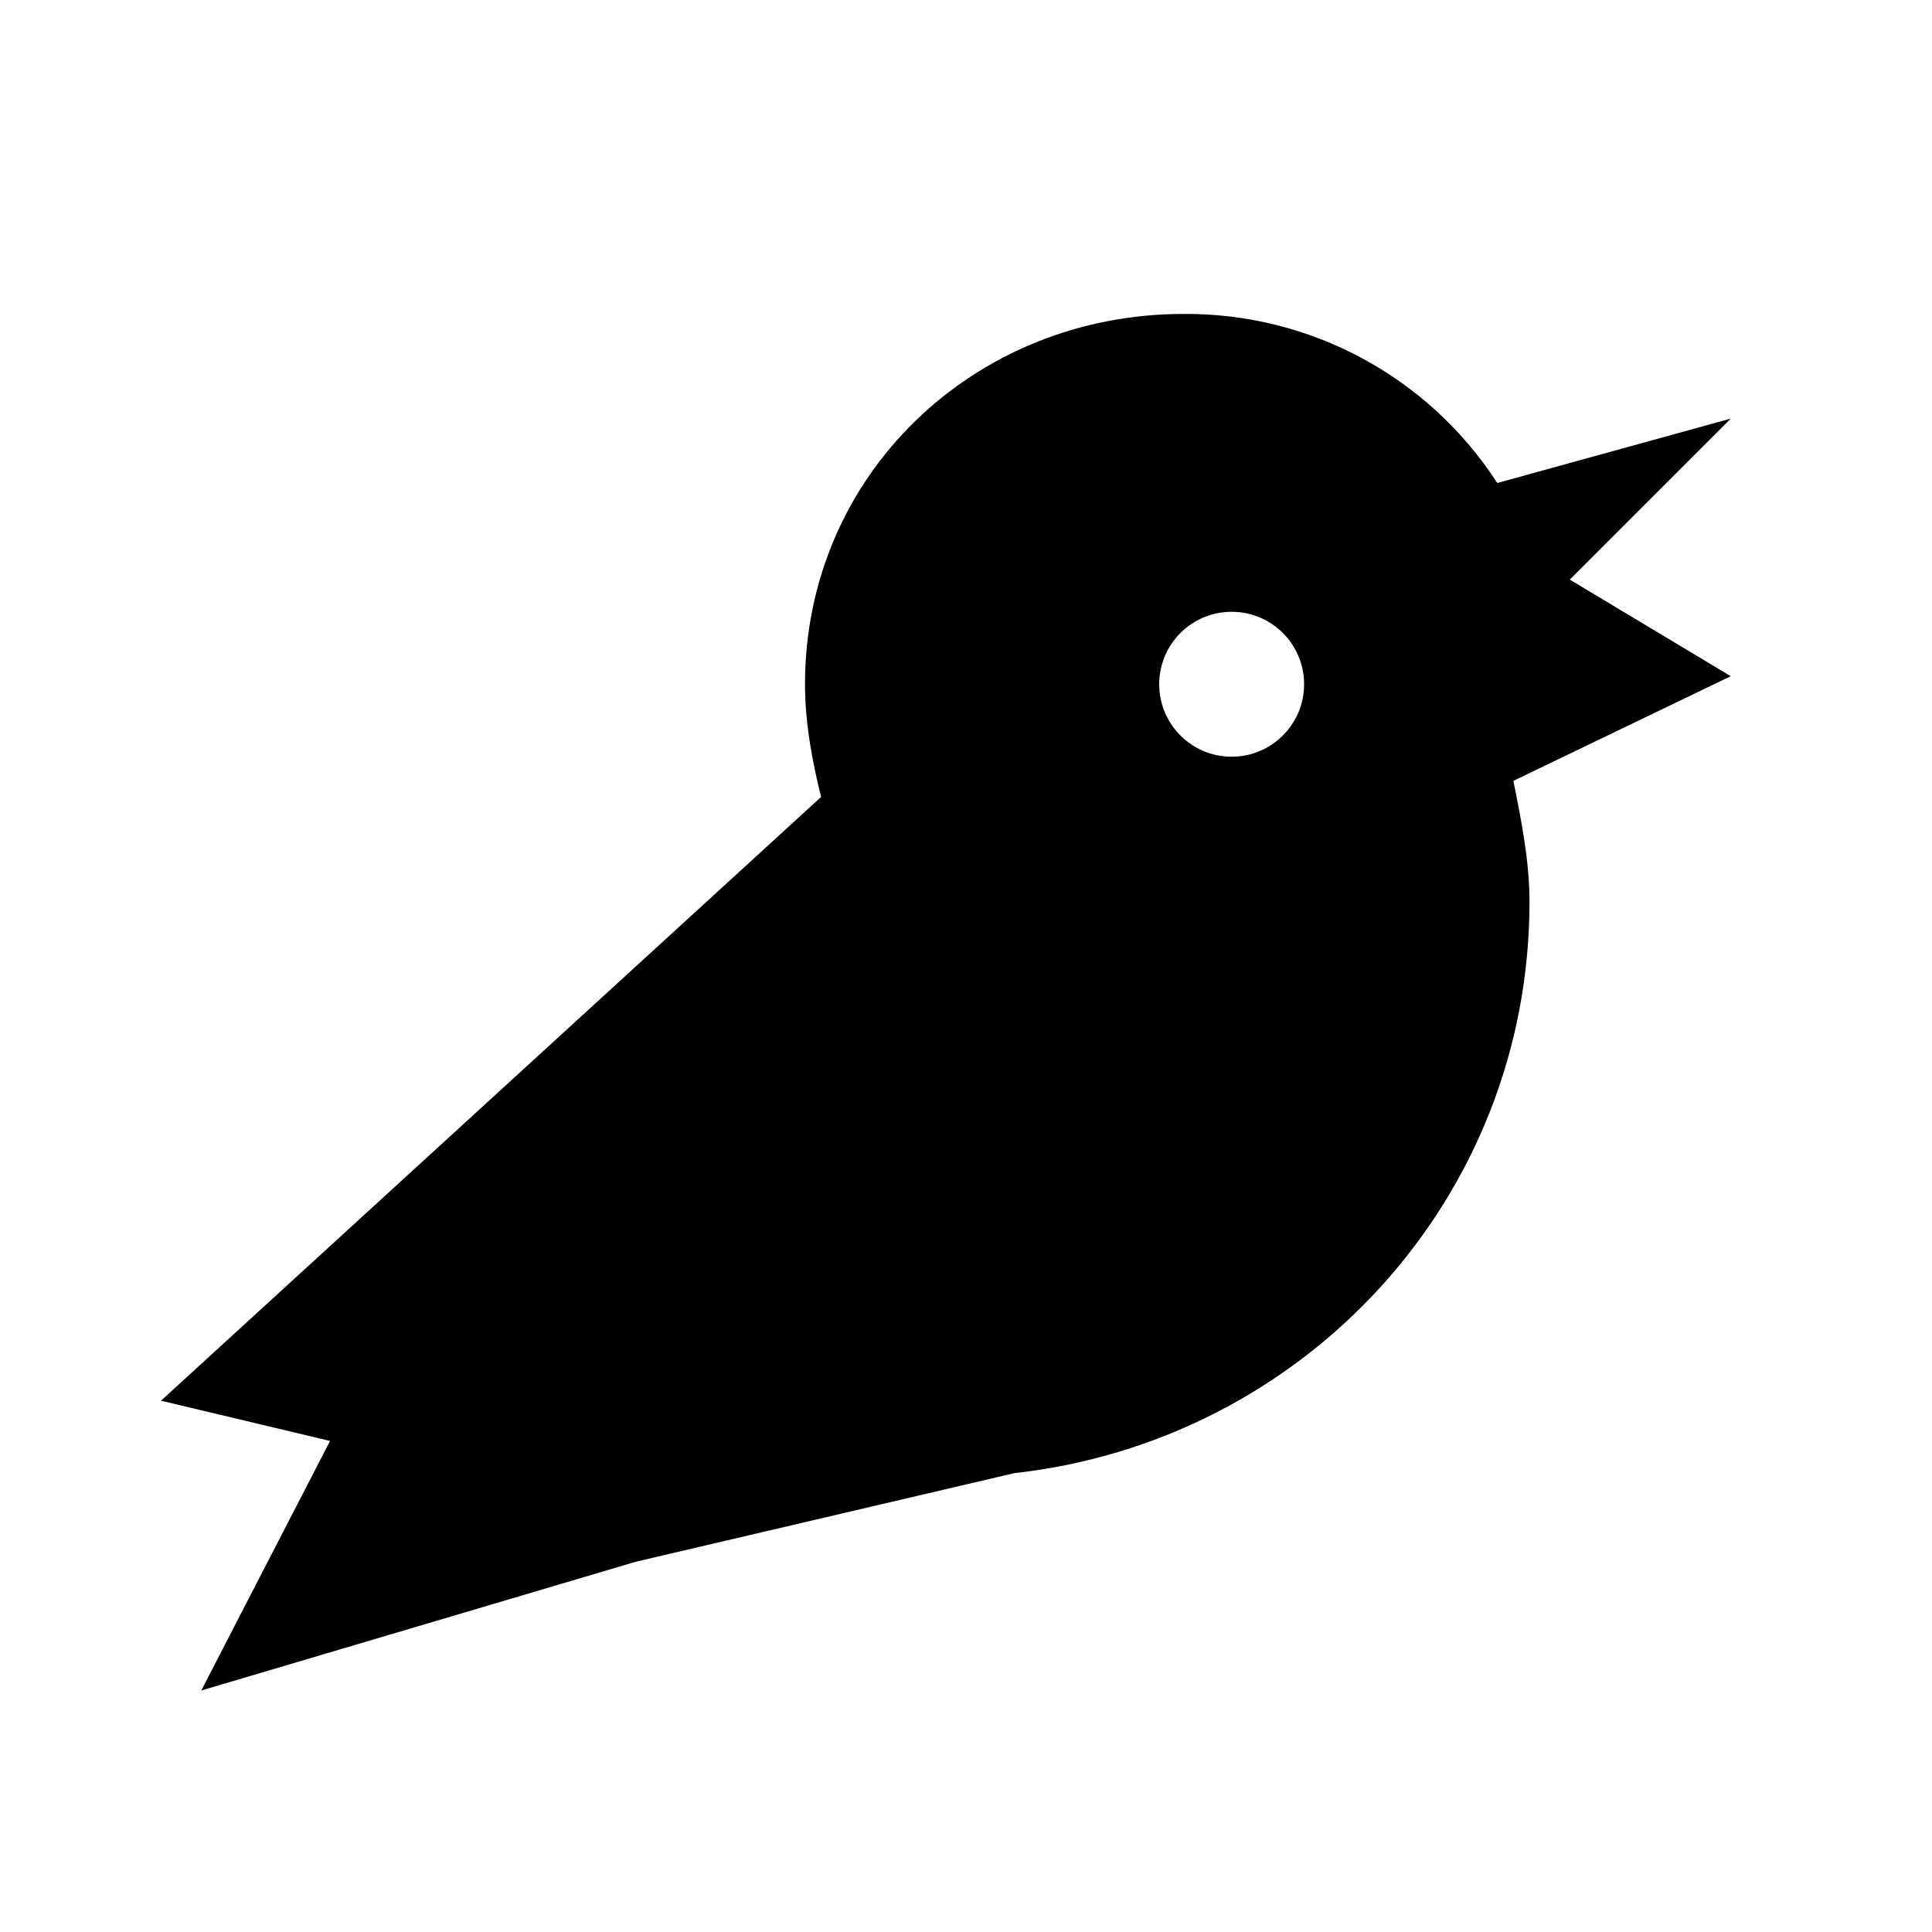
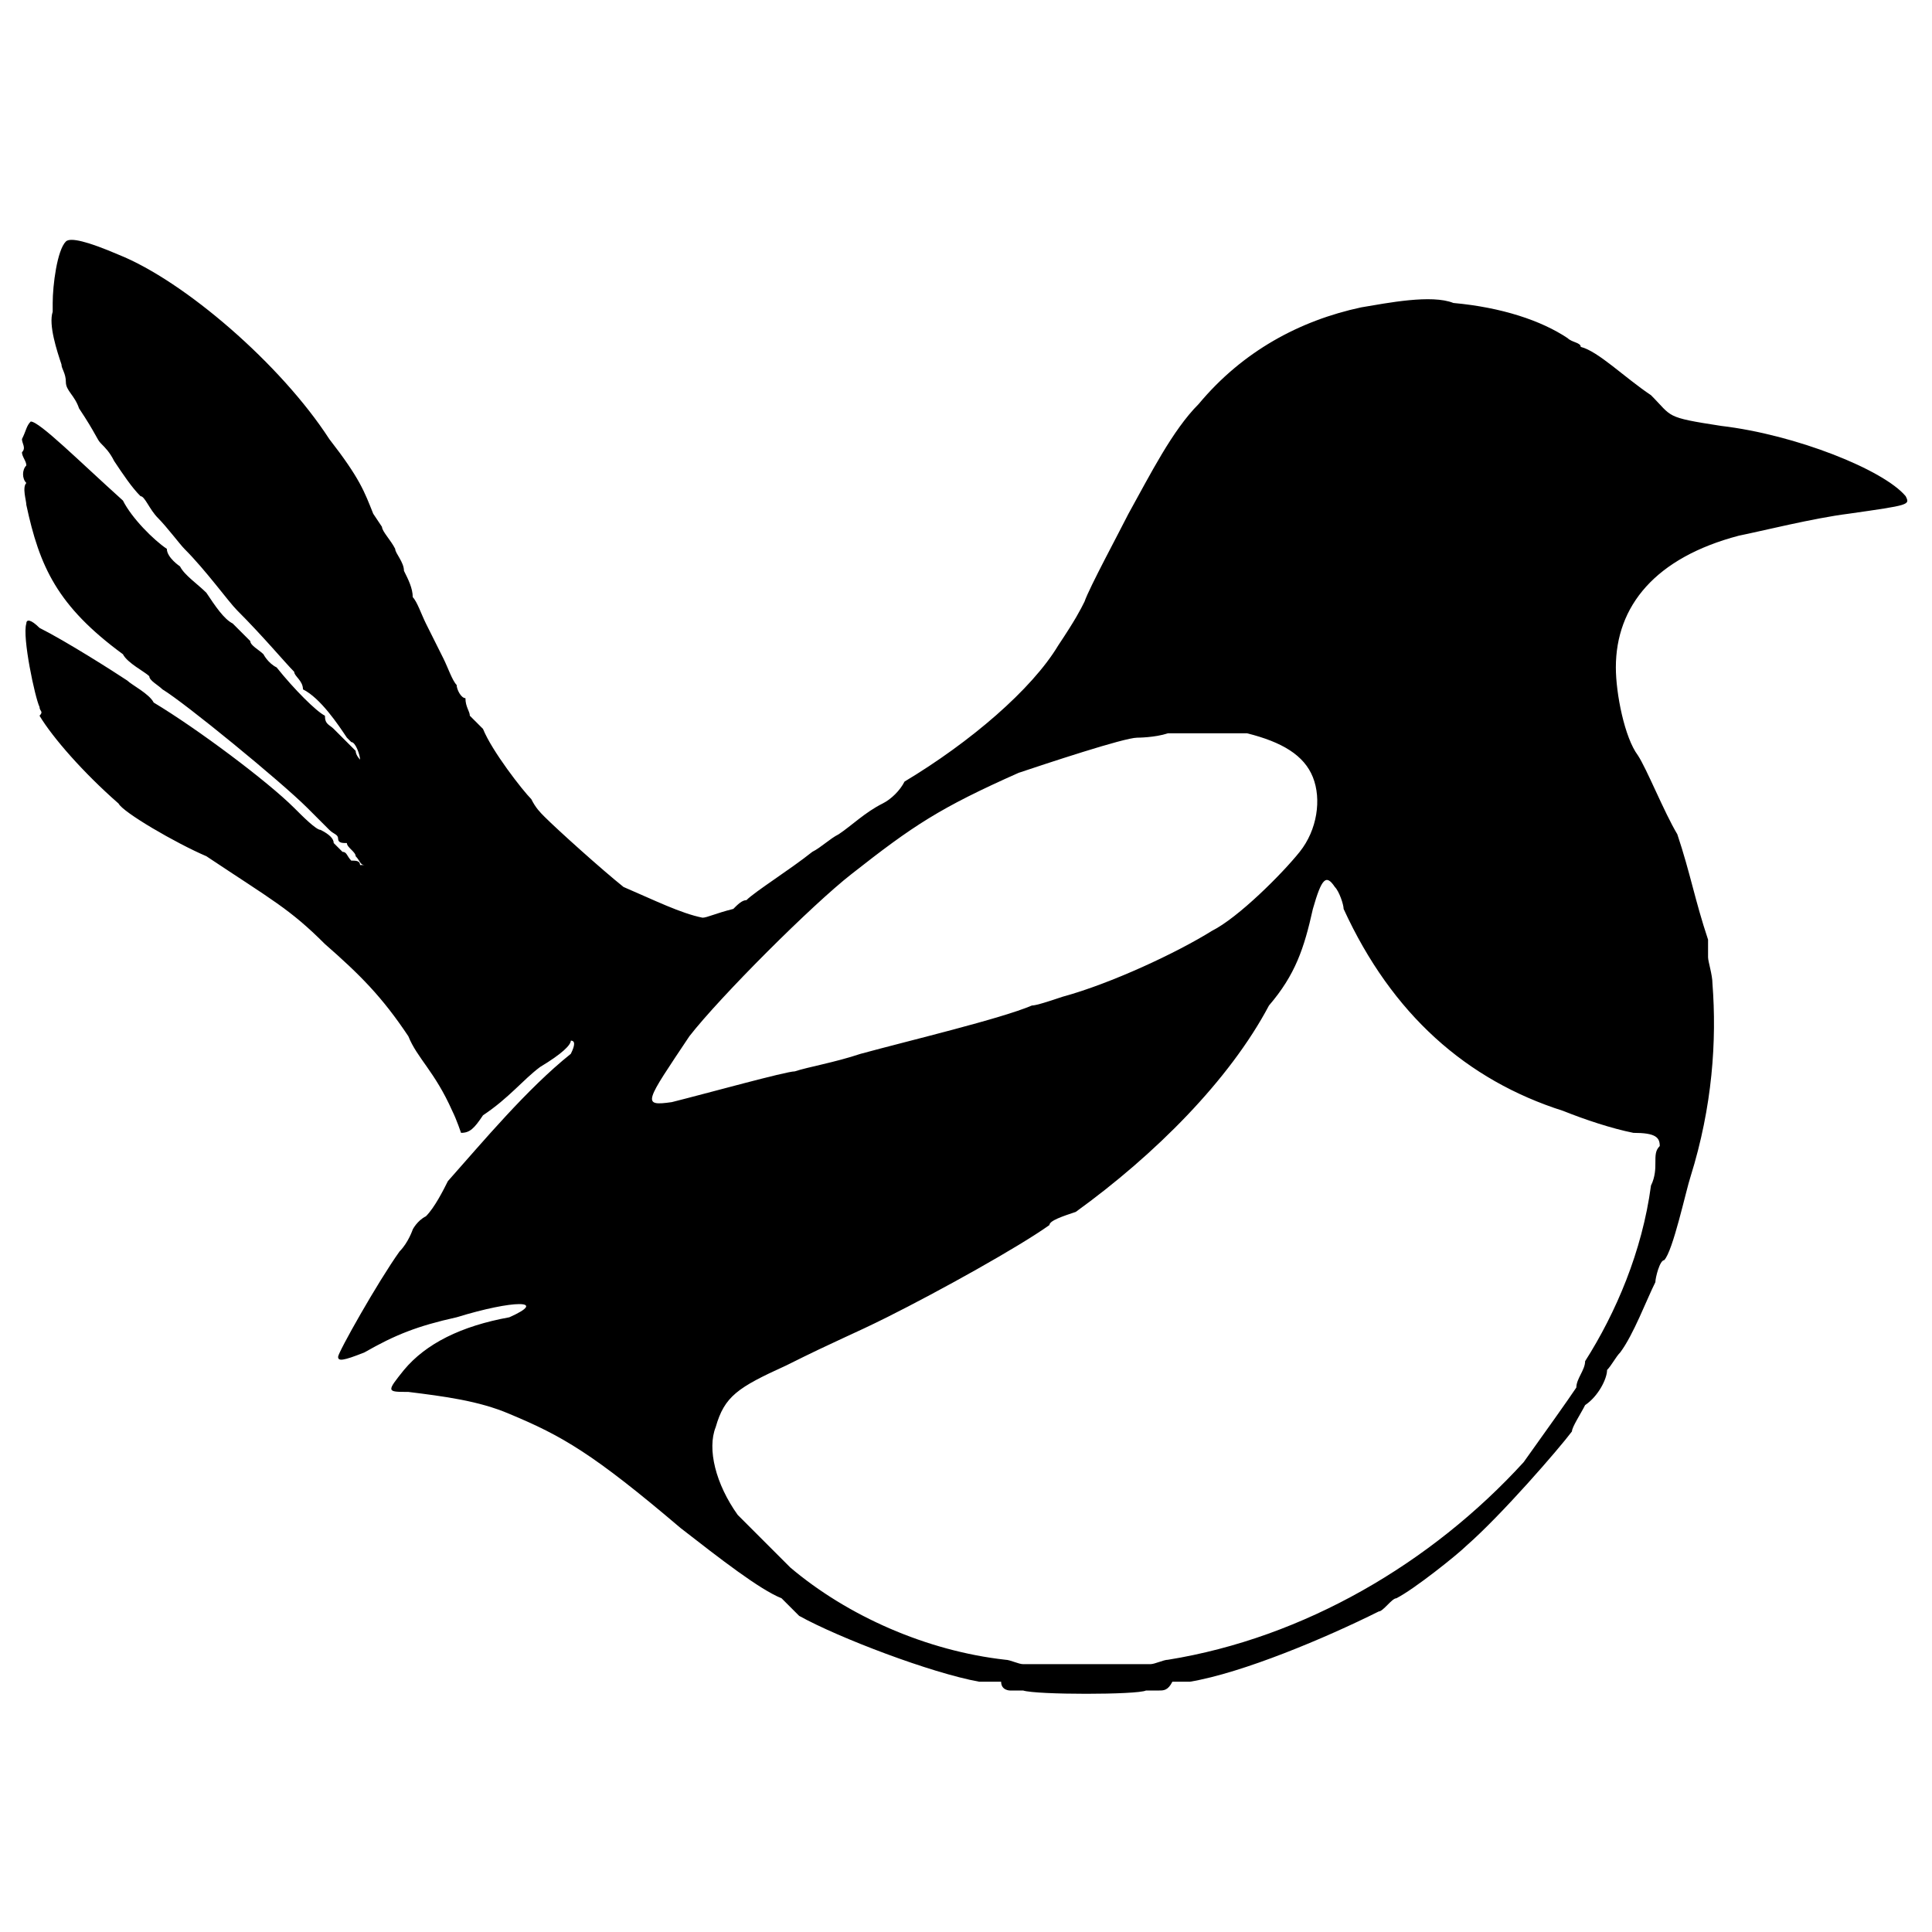
- <svg xmlns="http://www.w3.org/2000/svg" viewBox="0 0 24 24" fill="#000">
-   <path d="M21.5 5.2 18.6 6a4.6 4.6 0 0 0-3.9-2.1c-2.6 0-4.7 2-4.7 4.6 0 .5.1 1 .2 1.4L2 17.4l2.1.5L2.5 21l5.4-1.6 4.7-1.1c3.6-.4 6.4-3.4 6.4-7.1 0-.5-.1-1-.2-1.5l2.7-1.3-2-1.2ZM15.3 7.6a.9.9 0 1 1 0 1.8.9.9 0 0 1 0-1.8Z" />
+ <svg xmlns="http://www.w3.org/2000/svg" viewBox="0 0 44 44" fill="#000">
+   <path fill-rule="evenodd" d="M1.5 5.5C1.3 5.7 1.2 6.5 1.2 6.9C1.2 6.9 1.2 7 1.2 7.1C1.1 7.4 1.3 8 1.4 8.3C1.4 8.4 1.5 8.5 1.5 8.7C1.5 8.9 1.7 9 1.8 9.3C2.2 9.9 2.2 10 2.3 10.1C2.4 10.2 2.5 10.3 2.6 10.5C2.8 10.8 3 11.1 3.2 11.3C3.3 11.3 3.4 11.6 3.6 11.8C3.8 12 4.1 12.4 4.2 12.5C4.7 13 5.2 13.7 5.4 13.9C6 14.5 6.5 15.1 6.7 15.3C6.7 15.4 6.9 15.5 6.9 15.7C7.3 15.9 7.7 16.5 7.9 16.8C7.9 16.8 8 16.9 8 16.9C8.1 16.9 8.2 17.2 8.2 17.3C8.2 17.3 8.1 17.2 8.1 17.1C7.9 16.9 7.9 16.9 7.6 16.6C7.5 16.5 7.4 16.5 7.4 16.3C7.2 16.2 6.7 15.7 6.3 15.2C6.1 15.1 6 14.9 6 14.9C5.9 14.8 5.7 14.7 5.7 14.6C5.6 14.5 5.4 14.3 5.3 14.2C5.1 14.1 4.9 13.8 4.7 13.5C4.5 13.3 4.2 13.1 4.1 12.9C4.1 12.9 3.8 12.7 3.8 12.5C3.5 12.3 3 11.8 2.8 11.4C1.8 10.5 0.9 9.6 0.7 9.6C0.6 9.7 0.6 9.8 0.5 10C0.5 10.1 0.6 10.2 0.5 10.3C0.5 10.4 0.6 10.5 0.6 10.6C0.5 10.7 0.5 10.9 0.6 11C0.5 11.1 0.6 11.4 0.6 11.5C0.9 12.9 1.3 13.8 2.8 14.9C2.9 15.1 3.3 15.3 3.4 15.4C3.4 15.5 3.6 15.6 3.7 15.7C4.2 16 6.4 17.8 7 18.4C7.4 18.8 7.4 18.8 7.5 18.9C7.6 19 7.7 19 7.7 19.1C7.7 19.2 7.8 19.2 7.9 19.2C7.9 19.3 8.1 19.4 8.1 19.5C8.2 19.6 8.2 19.7 8.3 19.7C8.3 19.7 8.3 19.7 8.2 19.7C8.2 19.6 8.1 19.6 8 19.6C7.9 19.5 7.9 19.4 7.8 19.4C7.7 19.3 7.6 19.2 7.6 19.2C7.6 19.1 7.5 19 7.3 18.9C7.2 18.9 6.9 18.6 6.7 18.4C6.1 17.8 4.5 16.6 3.5 16C3.4 15.8 3 15.6 2.9 15.5C2.6 15.3 1.5 14.6 0.9 14.3C0.7 14.1 0.6 14.1 0.6 14.2C0.5 14.5 0.8 15.9 0.9 16.1C0.9 16.2 1 16.2 0.9 16.3C1.2 16.8 1.9 17.6 2.7 18.3C2.8 18.5 4 19.2 4.7 19.5C6.2 20.5 6.6 20.7 7.4 21.5C8.2 22.2 8.7 22.7 9.3 23.6C9.5 24.1 9.9 24.4 10.3 25.3C10.4 25.5 10.5 25.8 10.5 25.8C10.7 25.8 10.8 25.7 11 25.4C11.6 25 11.9 24.6 12.3 24.3C12.8 24 13 23.8 13 23.7C13.1 23.7 13.1 23.8 13 24C12 24.8 11 26 10.2 26.9C10.1 27.1 9.9 27.5 9.7 27.7C9.5 27.8 9.4 28 9.4 28C9.4 28 9.3 28.3 9.1 28.5C8.6 29.2 7.7 30.8 7.7 30.9C7.7 31 7.8 31 8.3 30.8C9 30.4 9.5 30.2 10.4 30C11.7 29.6 12.5 29.6 11.6 30C10.5 30.2 9.7 30.6 9.2 31.2C8.8 31.7 8.8 31.7 9.3 31.7C10.1 31.8 10.9 31.9 11.6 32.2C12.8 32.7 13.5 33.1 15.5 34.8C16.4 35.5 17.3 36.2 17.8 36.4C17.9 36.5 18.1 36.7 18.2 36.8C19.1 37.3 21.2 38.1 22.3 38.3C22.4 38.3 22.7 38.3 22.8 38.3C22.8 38.5 23 38.5 23 38.5C23.1 38.5 23.2 38.5 23.3 38.5C23.6 38.6 25.9 38.6 26.1 38.5C26.2 38.5 26.3 38.5 26.4 38.5C26.5 38.5 26.6 38.5 26.7 38.3C26.7 38.3 27 38.3 27.1 38.3C28.3 38.1 30.2 37.3 31.4 36.7C31.5 36.7 31.7 36.4 31.8 36.4C32.2 36.2 33.2 35.4 33.4 35.2C34.2 34.5 35.5 33 35.8 32.6C35.8 32.5 36 32.2 36.1 32C36.4 31.8 36.6 31.4 36.6 31.2C36.7 31.1 36.8 30.9 36.9 30.8C37.2 30.4 37.5 29.6 37.7 29.2C37.7 29.1 37.8 28.7 37.9 28.7C38.1 28.5 38.4 27.1 38.5 26.8C39 25.2 39.1 23.7 39 22.4C39 22.2 38.9 21.9 38.9 21.8C38.9 21.7 38.9 21.6 38.9 21.4C38.6 20.5 38.5 19.9 38.2 19C37.9 18.5 37.5 17.5 37.3 17.2C37 16.8 36.8 15.8 36.8 15.2C36.8 13.8 37.7 12.7 39.6 12.2C40.1 12.1 41.3 11.8 42.1 11.7C43.5 11.5 43.5 11.5 43.4 11.3C42.9 10.7 40.9 9.9 39.2 9.7C37.9 9.5 38.1 9.5 37.6 9C37 8.6 36.4 8 36 7.9C36 7.8 35.8 7.8 35.7 7.7C35.1 7.3 34.2 7 33.1 6.9C32.6 6.7 31.6 6.9 31 7C29.6 7.3 28.3 8 27.3 9.2C26.7 9.8 26.2 10.8 25.7 11.7C25.5 12.1 24.8 13.4 24.7 13.7C24.6 13.9 24.5 14.1 24.1 14.7C23.5 15.7 22.1 16.9 20.6 17.8C20.5 18 20.3 18.2 20.1 18.3C19.7 18.5 19.4 18.8 19.1 19C18.9 19.1 18.7 19.3 18.5 19.4C18 19.8 17.2 20.3 17 20.5C16.9 20.5 16.8 20.6 16.7 20.7C16.3 20.8 16.1 20.9 16 20.9C15.5 20.8 14.9 20.5 14.2 20.2C13.7 19.8 12.7 18.9 12.4 18.6C12.3 18.5 12.2 18.4 12.1 18.2C11.9 18 11.2 17.1 11 16.6C10.9 16.5 10.8 16.4 10.7 16.3C10.7 16.2 10.6 16.1 10.6 15.9C10.5 15.9 10.4 15.7 10.4 15.6C10.3 15.5 10.2 15.2 10.1 15C10 14.8 9.8 14.4 9.7 14.2C9.6 14 9.5 13.7 9.4 13.6C9.4 13.4 9.3 13.2 9.2 13C9.2 12.8 9 12.6 9 12.5C8.9 12.3 8.7 12.1 8.7 12C8.7 12 8.5 11.7 8.5 11.7C8.3 11.2 8.2 10.9 7.5 10C6.4 8.3 4.2 6.4 2.7 5.8C2 5.5 1.6 5.4 1.5 5.5ZM28.4 16.7C29.2 16.9 29.7 17.2 29.9 17.7C30.1 18.2 30 18.9 29.6 19.4C29.2 19.9 28.2 20.9 27.6 21.2C26.8 21.7 25.3 22.4 24.2 22.7C23.9 22.8 23.6 22.9 23.5 22.9C22.8 23.2 20.7 23.7 19.6 24C19 24.2 18.4 24.3 18.1 24.4C17.9 24.4 16.1 24.9 15.3 25.1C14.6 25.2 14.7 25.1 15.7 23.6C16.4 22.7 18.5 20.6 19.4 19.9C20.8 18.8 21.4 18.4 23.2 17.6C23.8 17.4 25.6 16.8 25.9 16.8C25.9 16.8 26.3 16.8 26.6 16.7C26.8 16.7 28.2 16.7 28.4 16.7ZM30.4 20.2C30.5 20.3 30.6 20.6 30.6 20.7C31.7 23.1 33.4 24.6 35.6 25.3C36.1 25.5 36.7 25.7 37.2 25.8C37.7 25.8 37.8 25.9 37.8 26.1C37.7 26.2 37.7 26.3 37.7 26.5C37.7 26.6 37.7 26.8 37.6 27C37.4 28.5 36.8 29.9 36.1 31C36.1 31.2 35.9 31.4 35.9 31.6C35.7 31.9 35.2 32.6 34.7 33.3C32.6 35.6 29.7 37.3 26.6 37.8C26.5 37.8 26.3 37.9 26.2 37.9C25.8 37.9 23.7 37.9 23.3 37.9C23.2 37.9 23 37.8 22.9 37.8C21.1 37.6 19.3 36.8 18 35.7C17.7 35.4 17 34.7 16.8 34.5C16.3 33.8 16.1 33 16.3 32.5C16.5 31.8 16.8 31.6 17.9 31.1C19.1 30.5 19.4 30.4 20.2 30C21.4 29.4 23.2 28.4 23.9 27.9C23.9 27.8 24.2 27.7 24.5 27.6C26.3 26.3 28 24.6 28.9 22.9C29.5 22.2 29.7 21.6 29.9 20.7C30.1 20 30.2 19.9 30.4 20.2Z" />
</svg>
